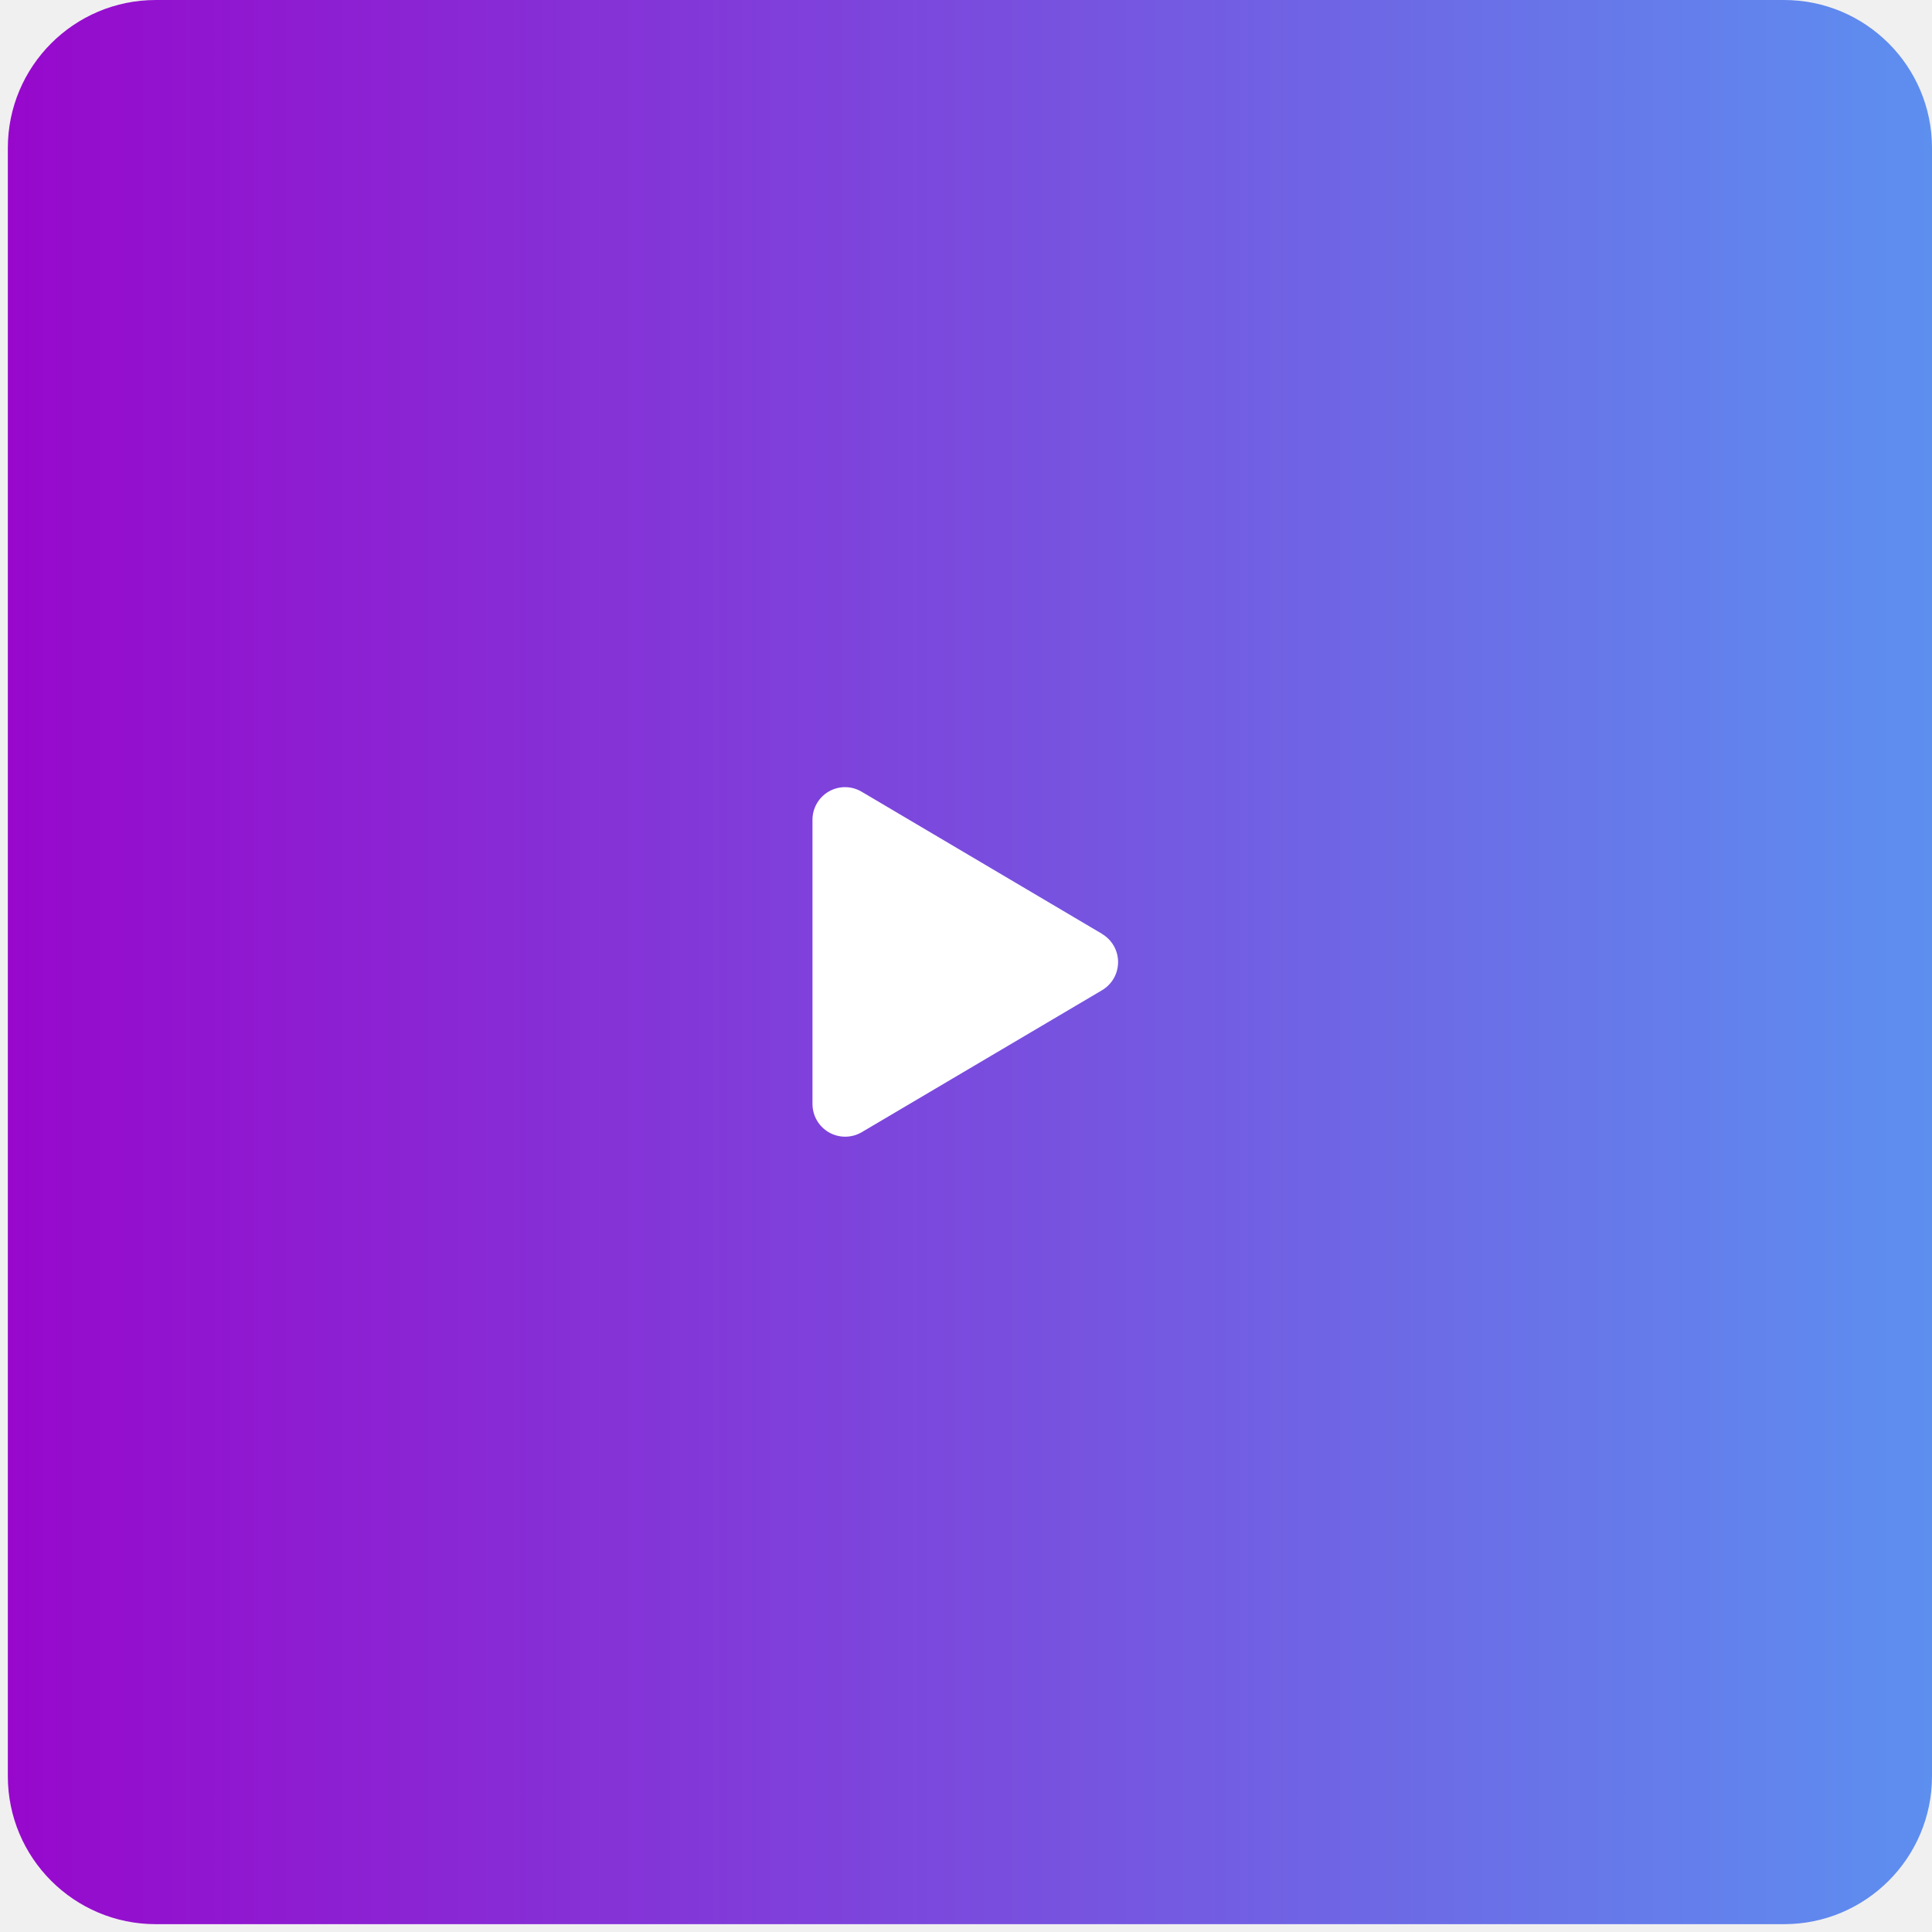
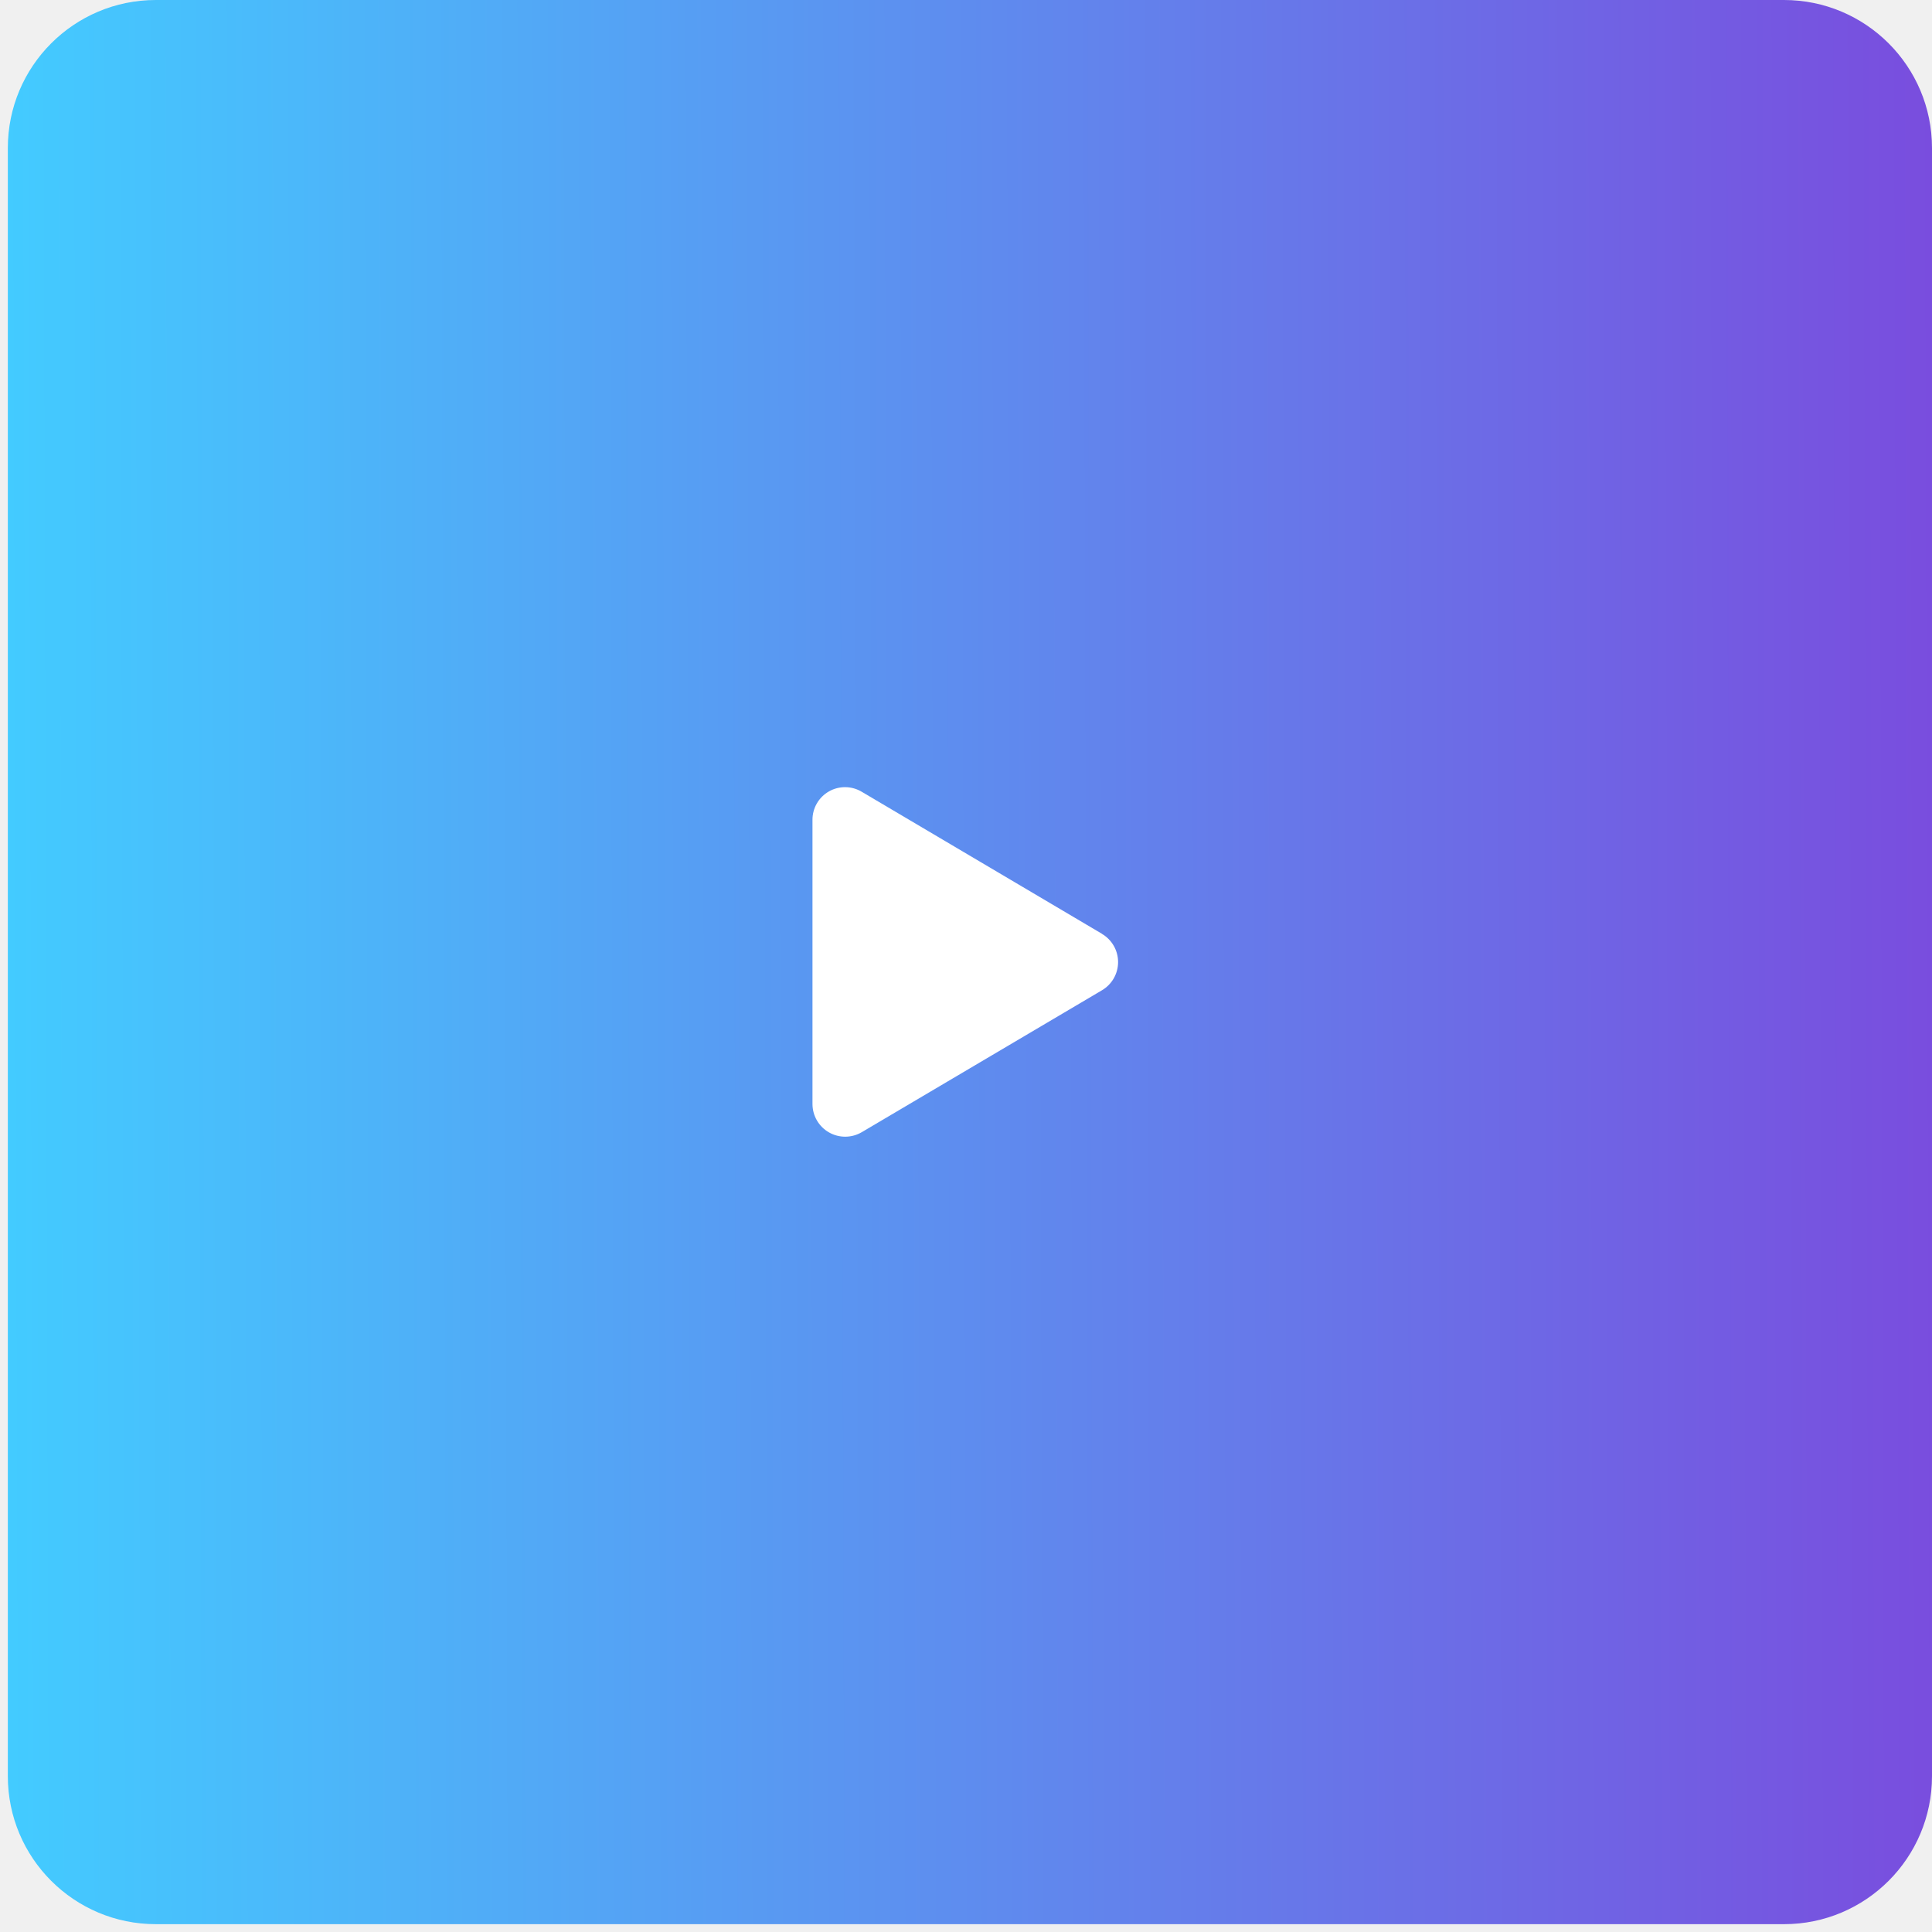
<svg xmlns="http://www.w3.org/2000/svg" width="149" height="149" viewBox="0 0 149 149" fill="none">
  <path d="M137.585 0H12.019C5.714 0 0.604 5.111 0.604 11.415V136.981C0.604 143.286 5.714 148.396 12.019 148.396H137.585C143.889 148.396 149 143.286 149 136.981V11.415C149 5.111 143.889 0 137.585 0Z" fill="url(#paint0_linear_21565_2757)" />
  <path d="M84.989 72.018L66.469 61.069C66.086 60.838 65.649 60.713 65.202 60.708C64.755 60.702 64.315 60.816 63.926 61.038C63.538 61.259 63.216 61.58 62.994 61.968C62.771 62.355 62.656 62.795 62.66 63.242V85.139C62.66 85.584 62.777 86.022 63.001 86.407C63.224 86.793 63.546 87.112 63.933 87.333C64.32 87.553 64.758 87.668 65.203 87.664C65.649 87.661 66.085 87.539 66.469 87.312L84.989 76.37C85.366 76.147 85.68 75.829 85.897 75.448C86.115 75.067 86.229 74.636 86.229 74.197C86.229 73.759 86.115 73.327 85.897 72.946C85.68 72.565 85.366 72.248 84.989 72.025V72.018Z" fill="white" />
  <defs>
-     <linearGradient id="paint0_linear_21565_2757" x1="0.604" y1="74.198" x2="214.851" y2="74.198" gradientUnits="userSpaceOnUse">
+     <linearGradient id="paint0_linear_21565_2757" x1="230.618" y1="74.198" x2="0.605" y2="74.872" gradientUnits="userSpaceOnUse">
      <stop stop-color="#9708CC" />
      <stop offset="1" stop-color="#43CBFF" />
    </linearGradient>
  </defs>
</svg>
